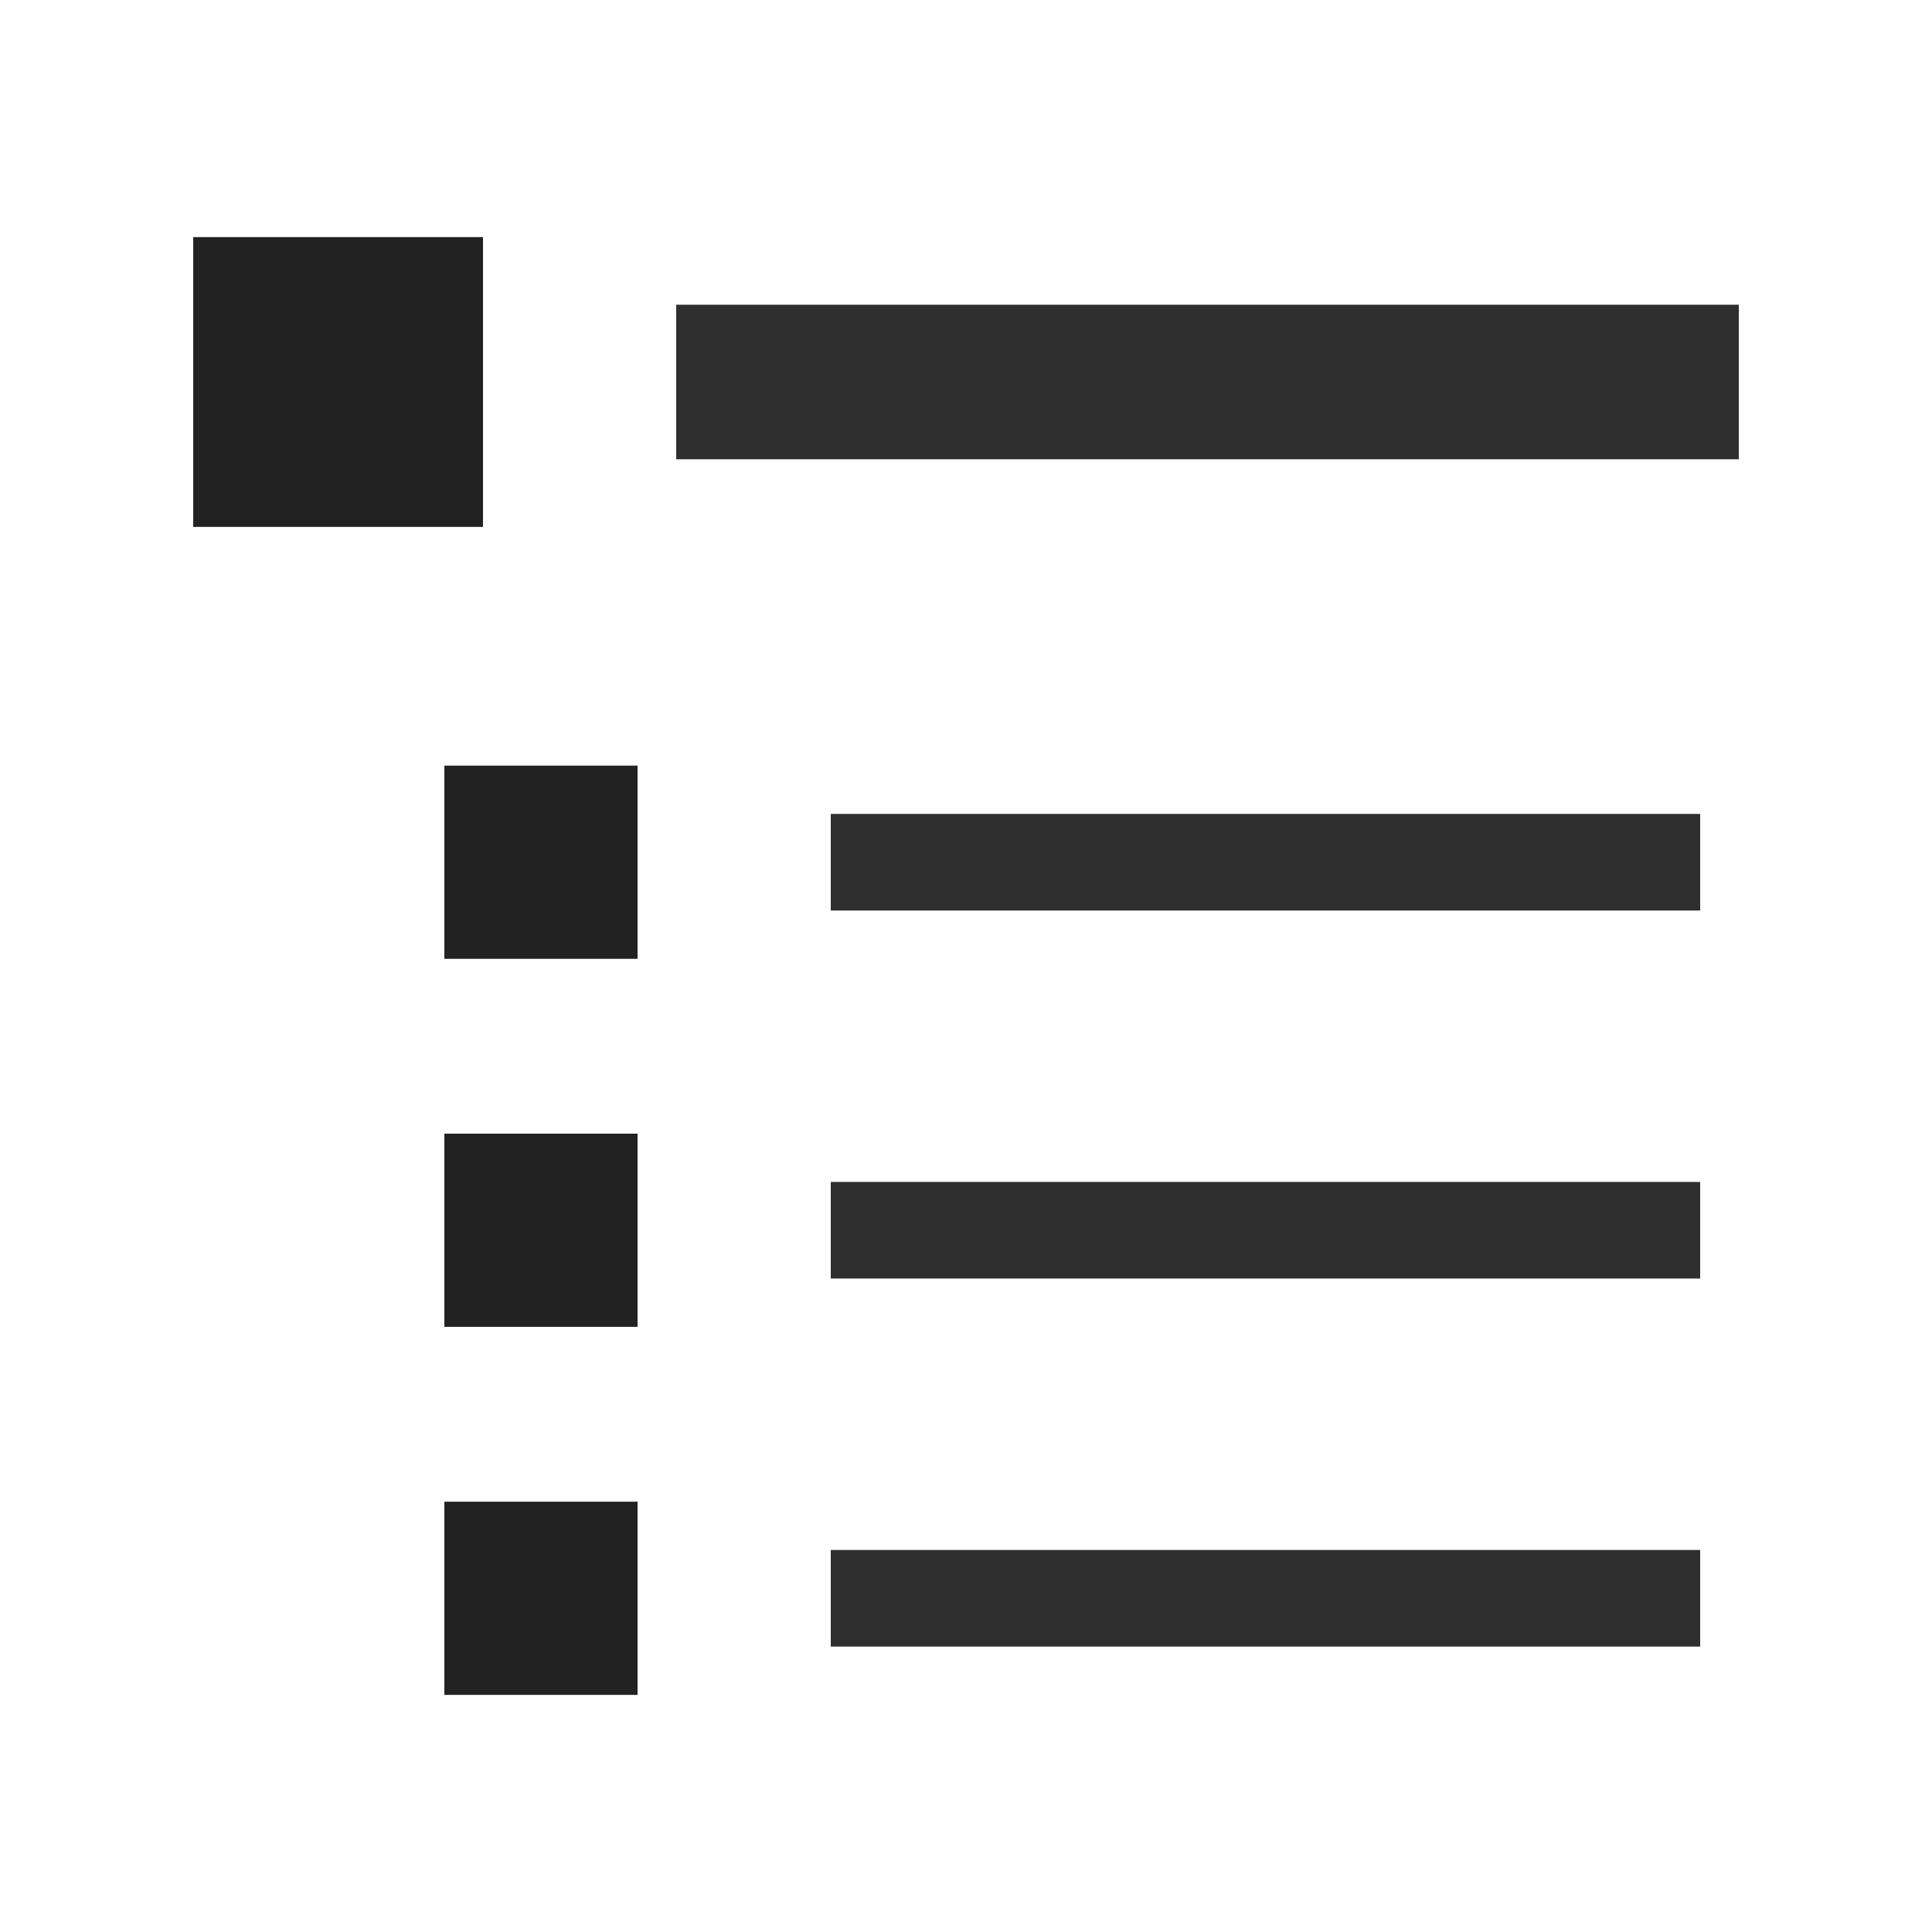
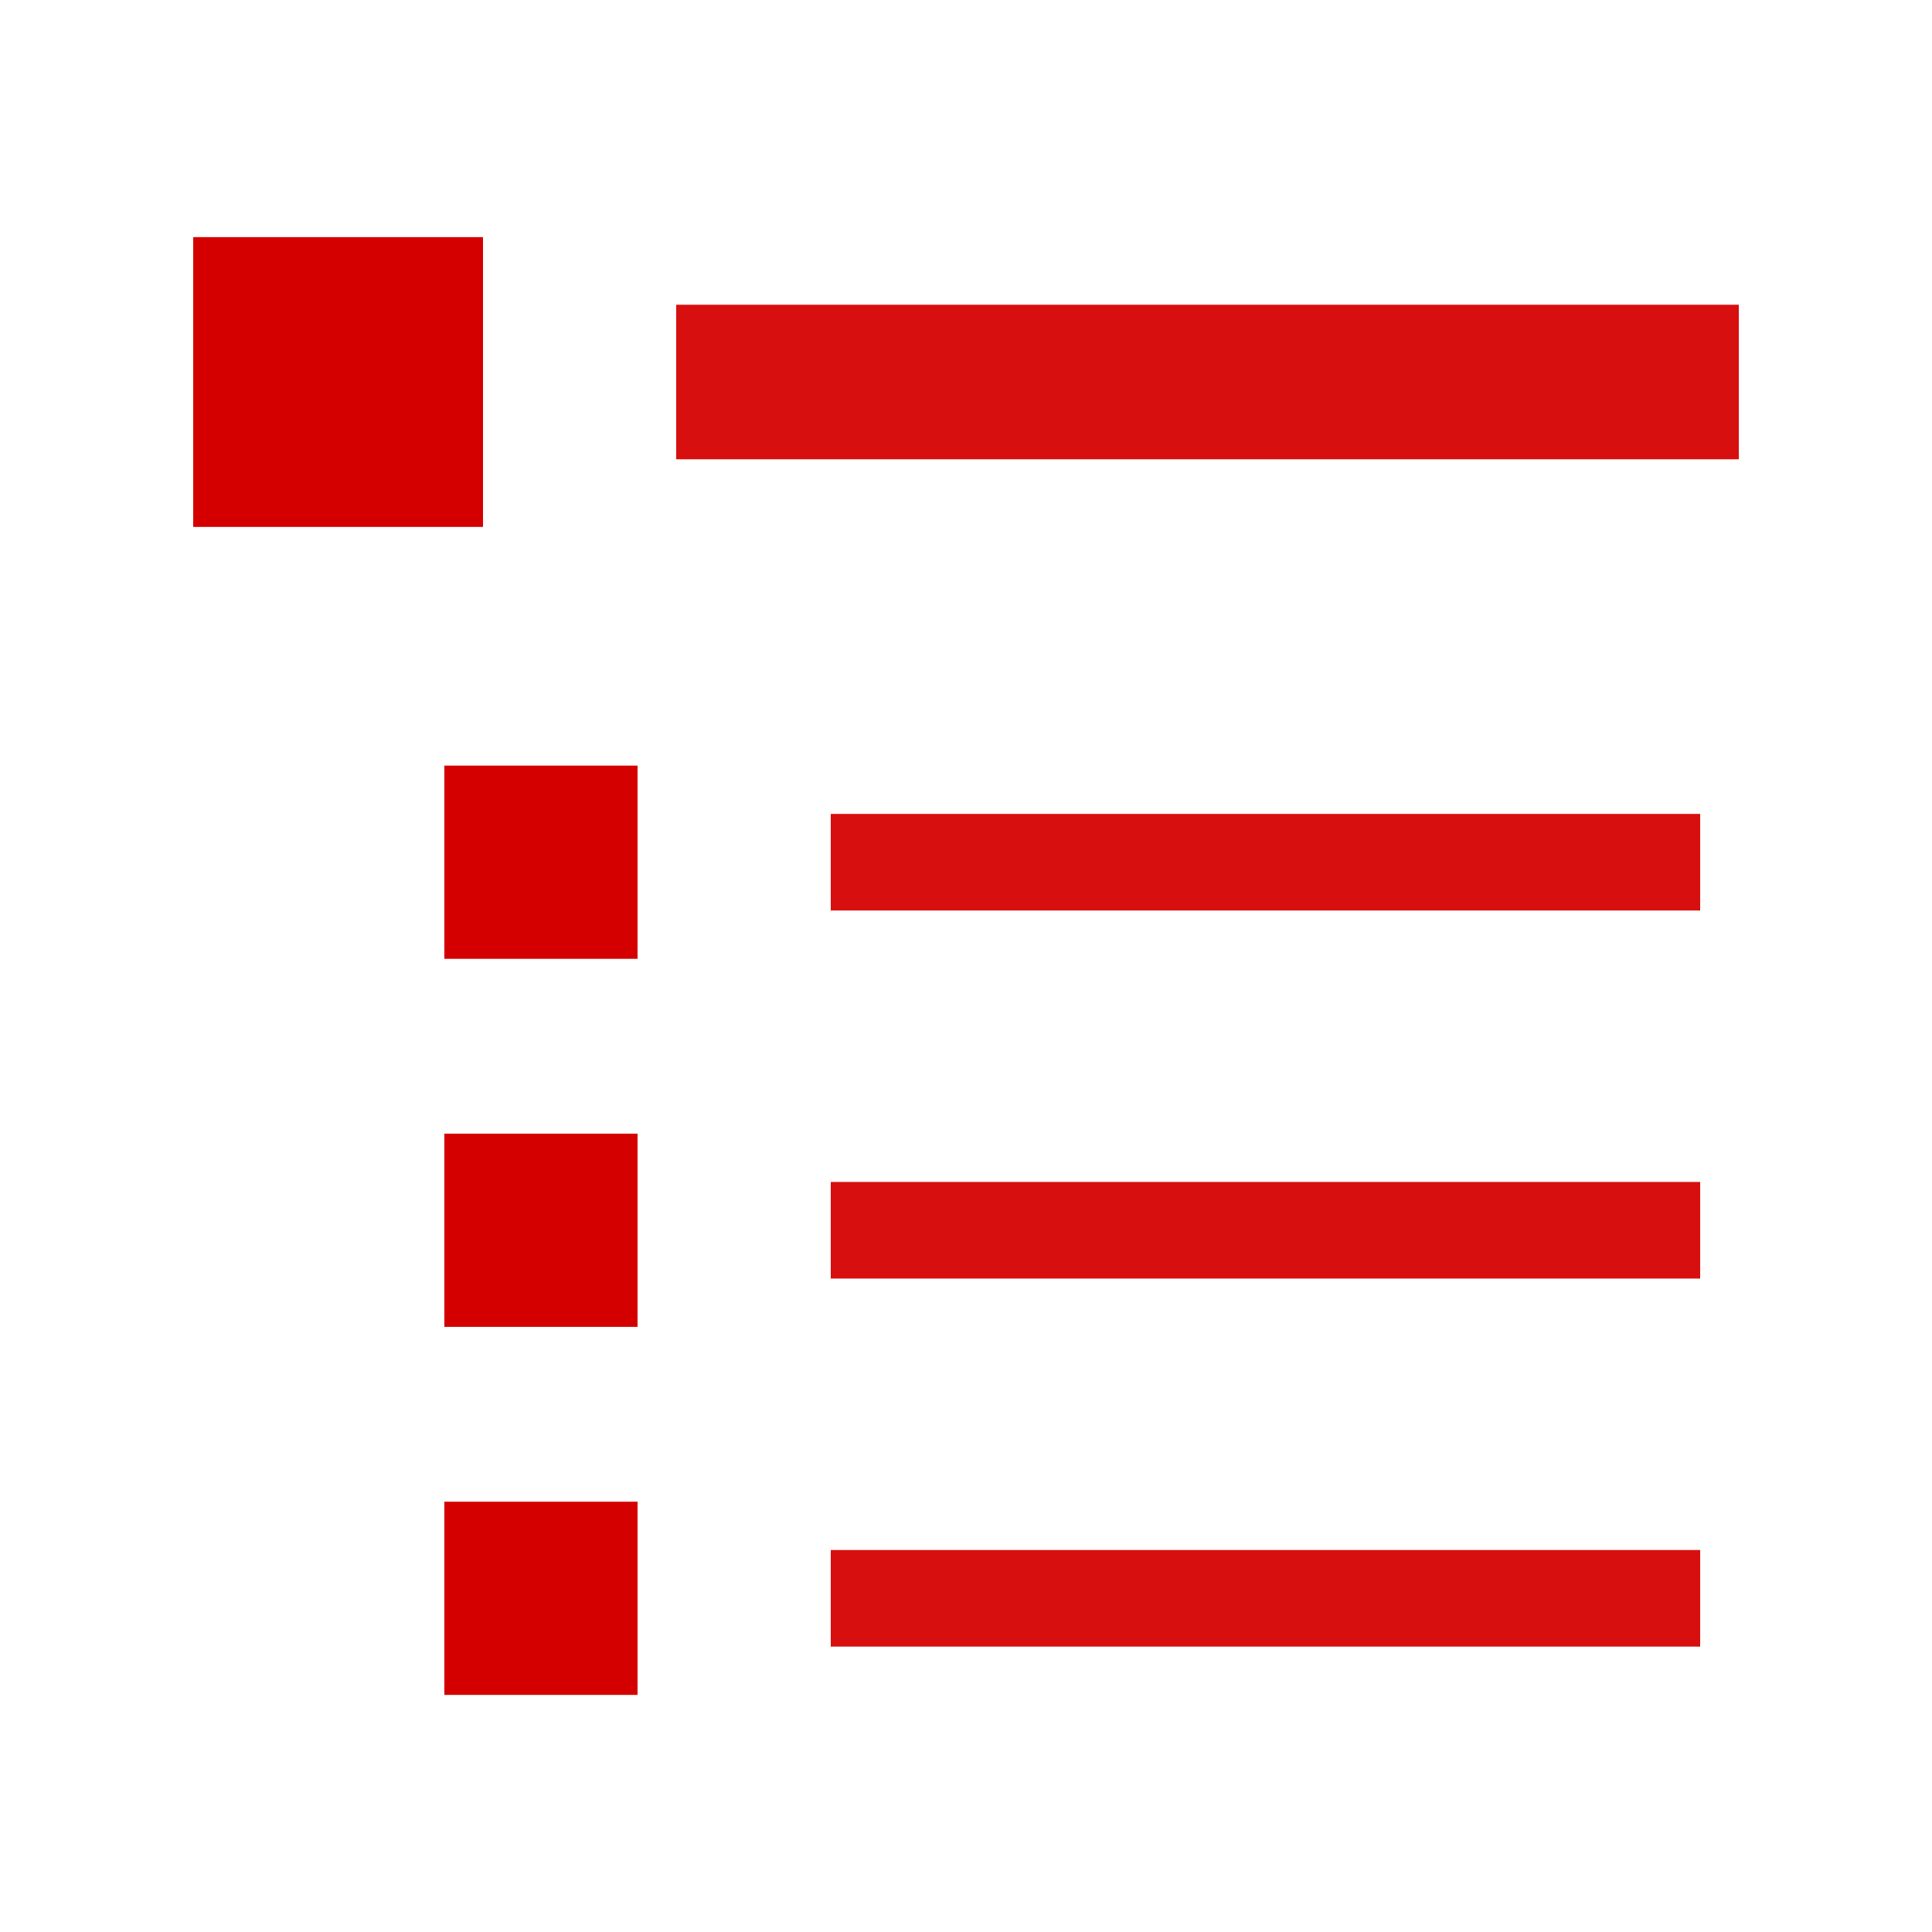
<svg xmlns="http://www.w3.org/2000/svg" version="1.1" x="0px" y="0px" viewBox="0 0 100 100" id="svg2">
  <defs id="defs10">
    </defs>
  <g transform="translate(0,-952.3622)" id="g4">
-     <g id="g4238" transform="translate(-1.5e-6,-0.2053541)">
-       <path id="path4149" d="m 35,972.34 55,0" style="fill:none;fill-rule:evenodd;stroke:#222;stroke-width:8;stroke-linecap:butt;stroke-linejoin:miter;stroke-miterlimit:4;stroke-dasharray:none;stroke-opacity:0.941" />
-       <rect y="964.84" x="10" height="15" width="15" id="rect4184" style="opacity:1;fill:#222;fill-opacity:1;stroke:none;stroke-width:10;stroke-linecap:butt;stroke-linejoin:miter;stroke-miterlimit:4;stroke-dasharray:none;stroke-dashoffset:0;stroke-opacity:1" />
-       <path style="fill:none;fill-rule:evenodd;stroke:#222;stroke-width:5;stroke-linecap:butt;stroke-linejoin:miter;stroke-miterlimit:4;stroke-dasharray:none;stroke-opacity:0.941" d="m 43,1016.245 45,0" id="path4180" />
-       <rect style="opacity:1;fill:#222;fill-opacity:1;stroke:none;stroke-width:10;stroke-linecap:butt;stroke-linejoin:miter;stroke-miterlimit:4;stroke-dasharray:none;stroke-dashoffset:0;stroke-opacity:1" id="rect4186" width="10" height="10" x="23" y="1011.245" />
-       <path id="path4182" d="m 43,1035.295 45,0" style="fill:none;fill-rule:evenodd;stroke:#222;stroke-width:5;stroke-linecap:butt;stroke-linejoin:miter;stroke-miterlimit:4;stroke-dasharray:none;stroke-opacity:0.941" />
-       <rect y="1030.295" x="23" height="10" width="10" id="rect4188" style="opacity:1;fill:#222;fill-opacity:1;stroke:none;stroke-width:10;stroke-linecap:butt;stroke-linejoin:miter;stroke-miterlimit:4;stroke-dasharray:none;stroke-dashoffset:0;stroke-opacity:1" />
-       <path id="path4210" d="m 43,997.196 45,0" style="fill:none;fill-rule:evenodd;stroke:#222;stroke-width:5;stroke-linecap:butt;stroke-linejoin:miter;stroke-miterlimit:4;stroke-dasharray:none;stroke-opacity:0.941" />
-       <rect y="992.196" x="23" height="10" width="10" id="rect4212" style="opacity:1;fill:#222;fill-opacity:1;stroke:none;stroke-width:10;stroke-linecap:butt;stroke-linejoin:miter;stroke-miterlimit:4;stroke-dasharray:none;stroke-dashoffset:0;stroke-opacity:1" />
-     </g>
+     <path id="path4149" d="M 35,972.135 H 90" style="fill:none;fill-rule:evenodd;stroke:#d40000;stroke-width:8;stroke-linecap:butt;stroke-linejoin:miter;stroke-miterlimit:4;stroke-dasharray:none;stroke-opacity:0.941" />
+     <rect y="964.635" x="10" height="15" width="15" id="rect4184" style="fill:#d40000;fill-opacity:1;stroke:none;stroke-width:10;stroke-linecap:butt;stroke-linejoin:miter;stroke-miterlimit:4;stroke-dasharray:none;stroke-dashoffset:0;stroke-opacity:1" />
+     <path style="fill:none;fill-rule:evenodd;stroke:#d40000;stroke-width:5;stroke-linecap:butt;stroke-linejoin:miter;stroke-miterlimit:4;stroke-dasharray:none;stroke-opacity:0.941" d="m 43,1016.04 h 45" id="path4180" />
+     <rect style="fill:#d40000;fill-opacity:1;stroke:none;stroke-width:10;stroke-linecap:butt;stroke-linejoin:miter;stroke-miterlimit:4;stroke-dasharray:none;stroke-dashoffset:0;stroke-opacity:1" id="rect4186" width="10" height="10" x="23" y="1011.04" />
+     <path id="path4182" d="m 43,1035.09 h 45" style="fill:none;fill-rule:evenodd;stroke:#d40000;stroke-width:5;stroke-linecap:butt;stroke-linejoin:miter;stroke-miterlimit:4;stroke-dasharray:none;stroke-opacity:0.941" />
+     <rect y="1030.09" x="23" height="10" width="10" id="rect4188" style="fill:#d40000;fill-opacity:1;stroke:none;stroke-width:10;stroke-linecap:butt;stroke-linejoin:miter;stroke-miterlimit:4;stroke-dasharray:none;stroke-dashoffset:0;stroke-opacity:1" />
+     <path id="path4210" d="m 43,996.99 h 45" style="fill:none;fill-rule:evenodd;stroke:#d40000;stroke-width:5;stroke-linecap:butt;stroke-linejoin:miter;stroke-miterlimit:4;stroke-dasharray:none;stroke-opacity:0.941" />
+     <rect y="991.99" x="23" height="10" width="10" id="rect4212" style="fill:#d40000;fill-opacity:1;stroke:none;stroke-width:10;stroke-linecap:butt;stroke-linejoin:miter;stroke-miterlimit:4;stroke-dasharray:none;stroke-dashoffset:0;stroke-opacity:1" />
  </g>
</svg>
